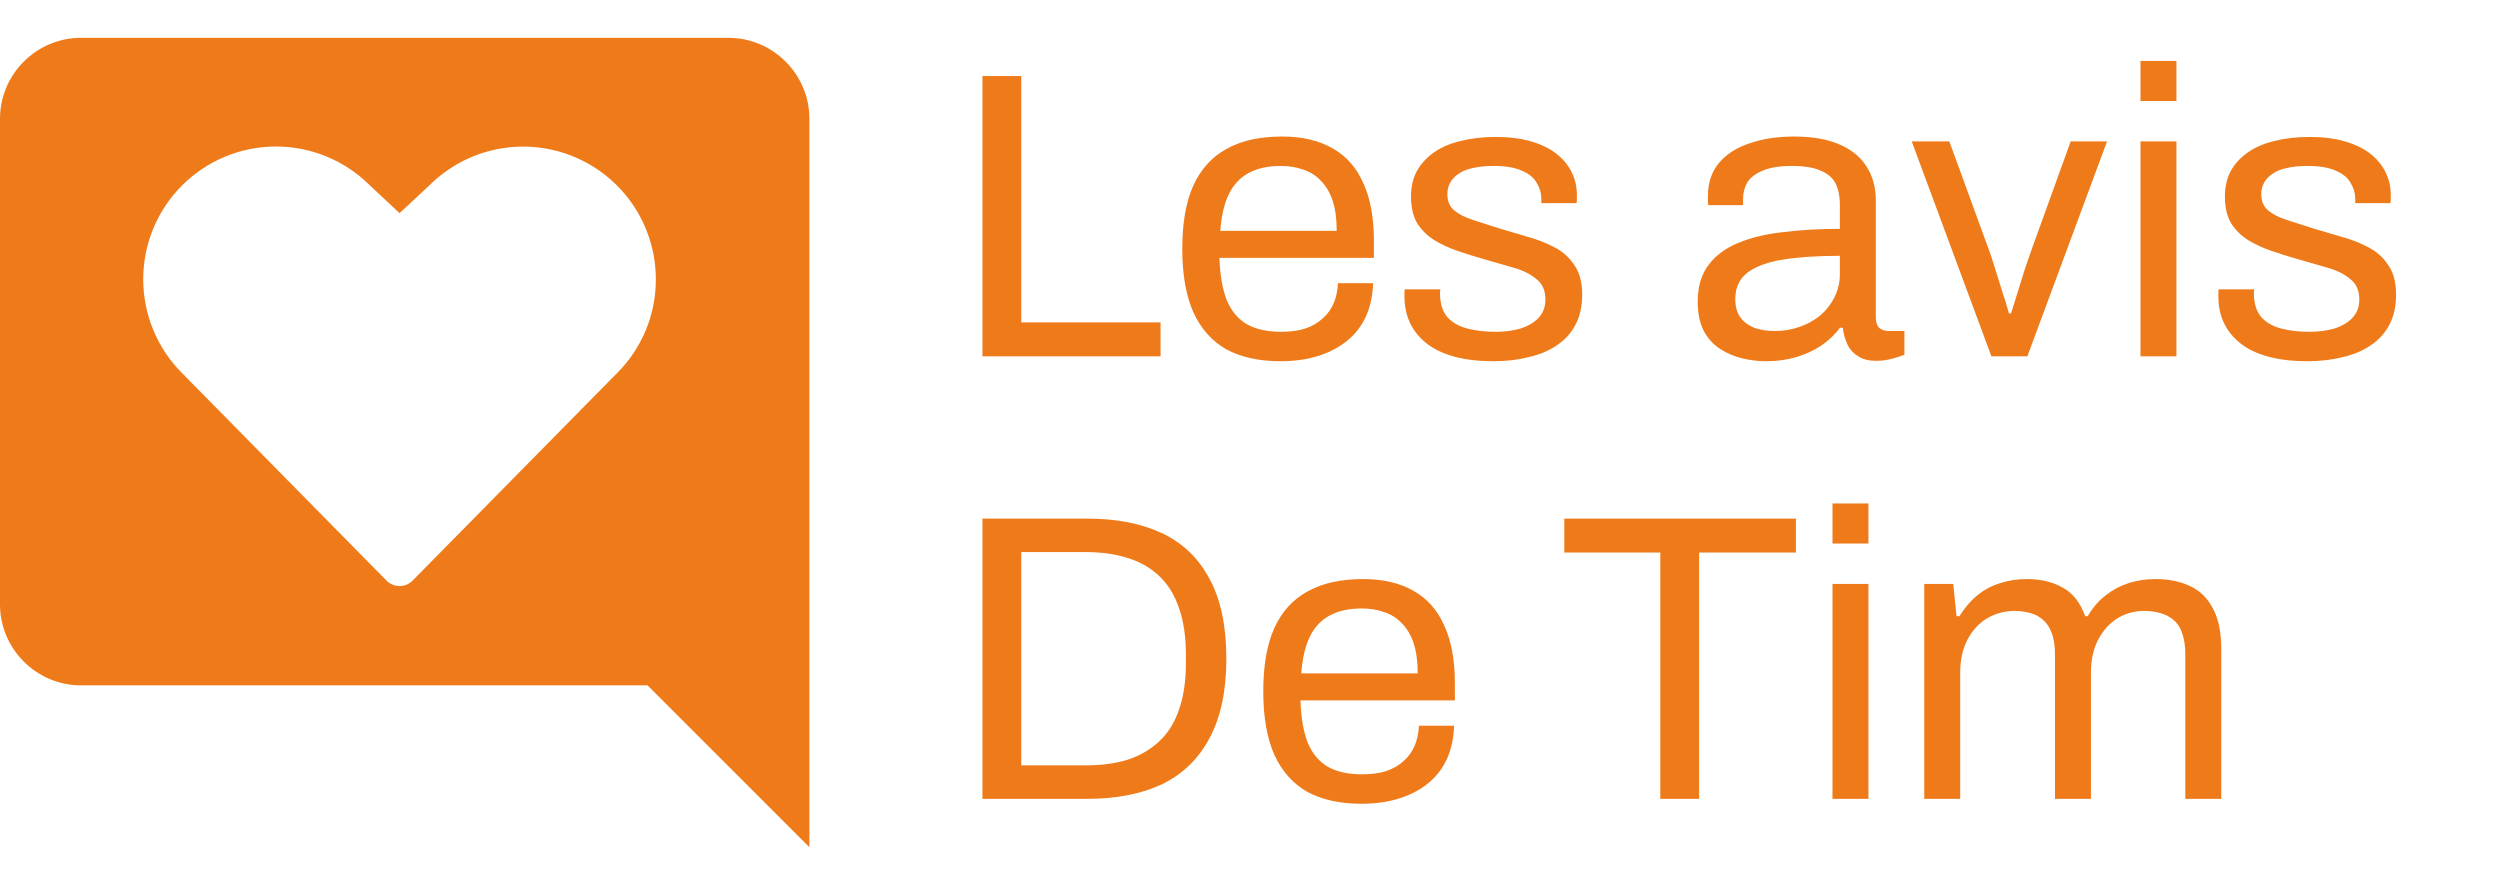
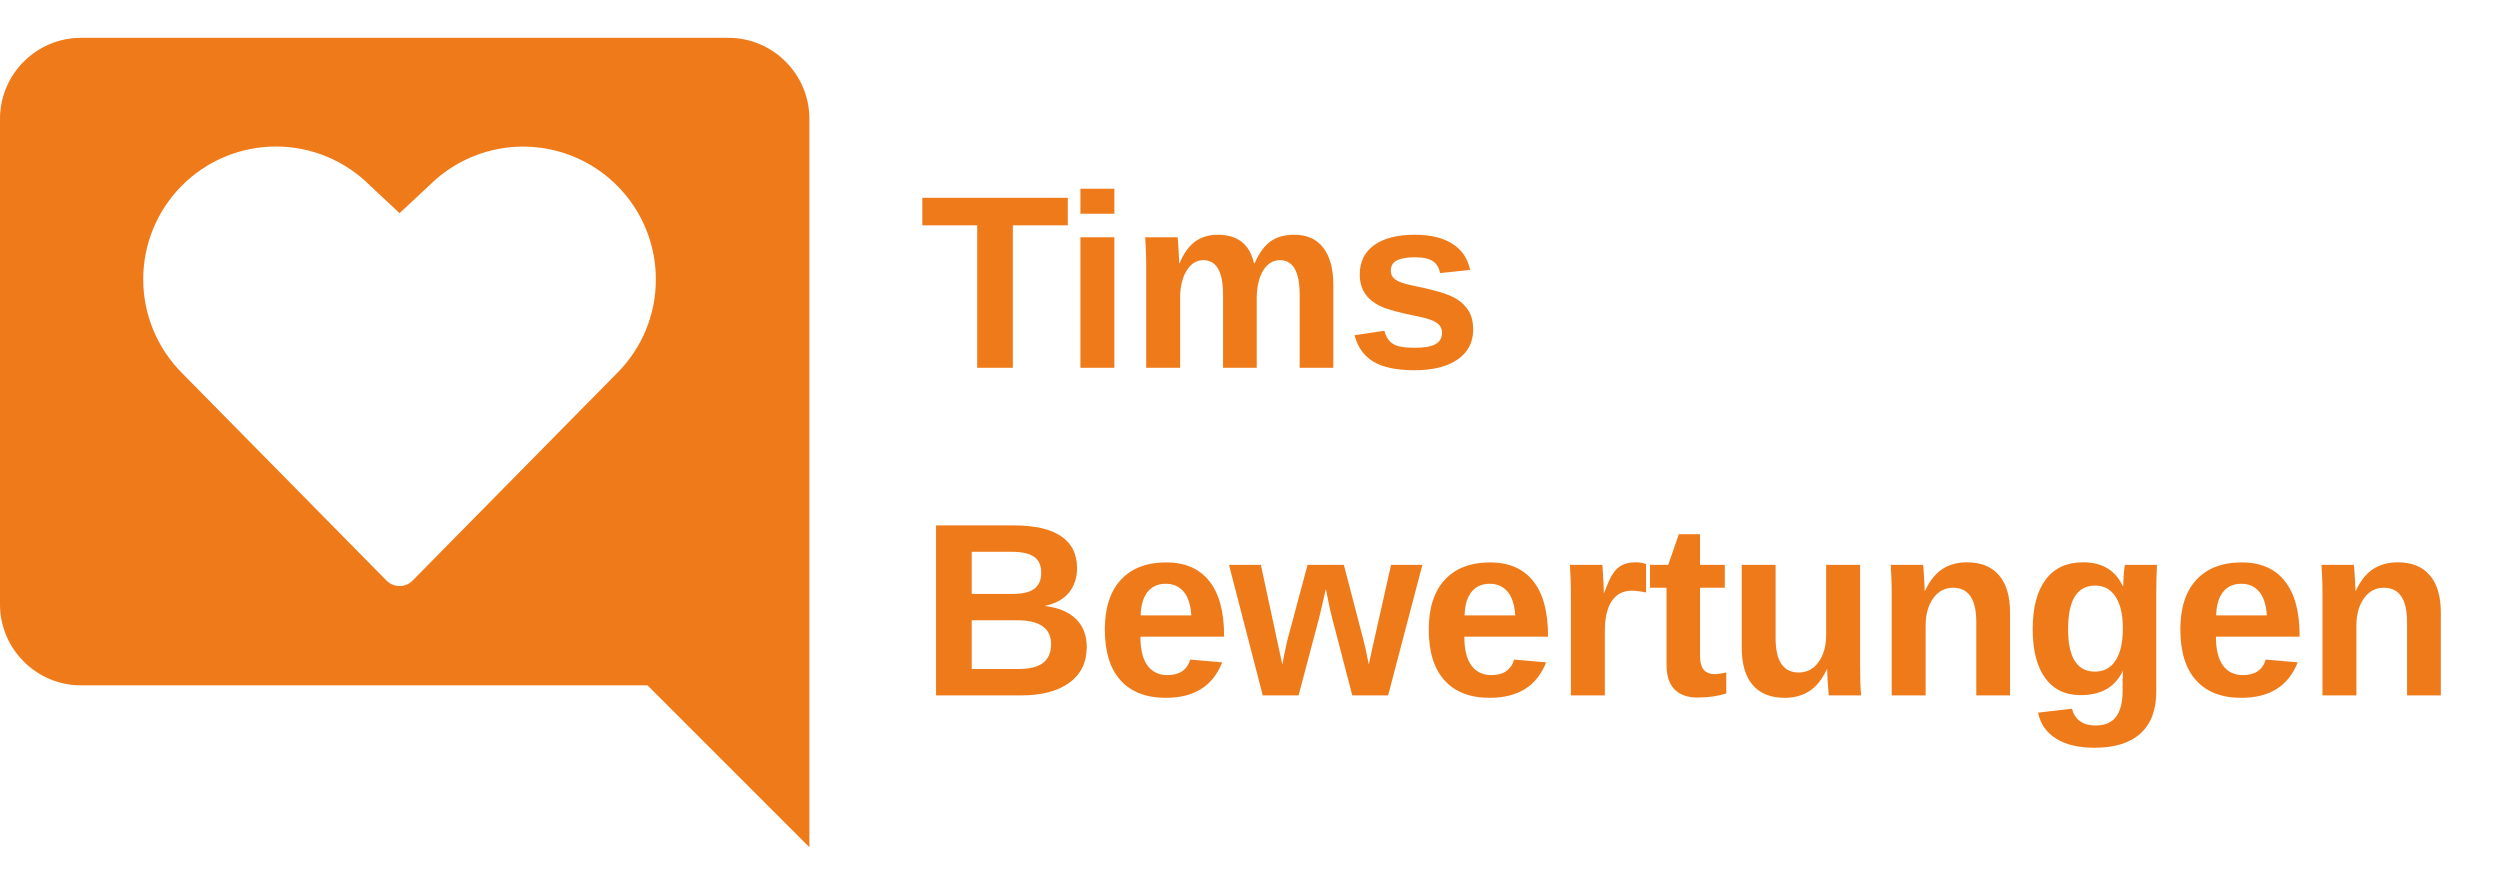
- <svg xmlns="http://www.w3.org/2000/svg" width="435" height="154" viewBox="0 0 435 154" fill="none">
+ <svg xmlns="http://www.w3.org/2000/svg" width="435" height="154" viewBox="0 0 435 154" fill="none" role="img" aria-label="Tims Bewertungen">
  <path d="M126.75 6.583C134.496 6.584 140.833 12.921 140.833 20.666V147.417L112.666 119.25H14.083C6.337 119.25 0 112.912 0 105.167V20.666C0 12.921 6.337 6.583 14.083 6.583H126.75ZM48.007 25.494C41.88 25.497 36.005 27.935 31.676 32.27C27.346 36.605 24.916 42.482 24.92 48.609C24.924 54.736 27.361 60.61 31.696 64.94L67.253 101.022C67.549 101.323 67.903 101.562 68.292 101.725C68.682 101.888 69.1 101.972 69.522 101.972C69.945 101.972 70.362 101.888 70.752 101.725C71.142 101.562 71.496 101.323 71.792 101.022L107.349 64.94C109.5 62.801 111.205 60.257 112.367 57.455C113.529 54.653 114.124 51.648 114.117 48.615C114.119 44.051 112.769 39.589 110.237 35.792C107.706 31.996 104.106 29.034 99.893 27.282C95.679 25.529 91.04 25.064 86.562 25.946C82.085 26.827 77.969 29.015 74.734 32.234L69.522 37.087L64.346 32.249C60.011 27.92 54.133 25.49 48.007 25.494Z" fill="#EF7A1A" />
-   <path d="M170.946 62V13.235H177.7V56.1H201.94V62H170.946ZM222.778 62.853C219.081 62.853 215.953 62.166 213.394 60.791C210.883 59.37 208.963 57.214 207.636 54.323C206.357 51.432 205.717 47.759 205.717 43.304C205.717 38.802 206.357 35.129 207.636 32.286C208.963 29.395 210.906 27.262 213.465 25.888C216.025 24.466 219.223 23.756 223.062 23.756C226.569 23.756 229.507 24.443 231.877 25.817C234.246 27.144 236.024 29.158 237.208 31.859C238.44 34.513 239.057 37.854 239.057 41.883V44.868H212.186C212.281 47.854 212.707 50.318 213.465 52.261C214.271 54.157 215.456 55.555 217.02 56.455C218.584 57.308 220.55 57.735 222.92 57.735C224.531 57.735 225.929 57.545 227.114 57.166C228.346 56.74 229.365 56.147 230.171 55.389C231.024 54.631 231.664 53.73 232.09 52.688C232.517 51.645 232.754 50.508 232.801 49.276H238.914C238.867 51.266 238.488 53.114 237.777 54.82C237.066 56.479 236.024 57.901 234.649 59.086C233.275 60.27 231.592 61.194 229.602 61.858C227.612 62.521 225.337 62.853 222.778 62.853ZM212.328 40.176H232.588C232.588 38.091 232.351 36.338 231.877 34.916C231.403 33.494 230.716 32.333 229.815 31.433C228.962 30.532 227.943 29.893 226.759 29.514C225.621 29.087 224.318 28.874 222.849 28.874C220.669 28.874 218.821 29.277 217.304 30.082C215.788 30.888 214.627 32.12 213.821 33.779C213.015 35.437 212.518 37.57 212.328 40.176ZM259.874 62.853C257.315 62.853 255.064 62.592 253.121 62.071C251.178 61.55 249.567 60.791 248.287 59.796C247.008 58.801 246.036 57.616 245.373 56.242C244.709 54.868 244.377 53.304 244.377 51.55C244.377 51.313 244.377 51.1 244.377 50.91C244.377 50.674 244.401 50.484 244.449 50.342H250.633C250.586 50.531 250.562 50.697 250.562 50.839C250.562 50.982 250.562 51.124 250.562 51.266C250.609 52.925 251.036 54.228 251.842 55.176C252.695 56.123 253.856 56.787 255.325 57.166C256.794 57.545 258.429 57.735 260.23 57.735C261.794 57.735 263.239 57.545 264.566 57.166C265.893 56.74 266.936 56.123 267.694 55.318C268.499 54.465 268.902 53.399 268.902 52.119C268.902 50.555 268.381 49.37 267.338 48.565C266.343 47.712 265.016 47.048 263.358 46.574C261.699 46.1 259.969 45.603 258.168 45.081C256.652 44.655 255.135 44.181 253.619 43.66C252.102 43.138 250.728 42.499 249.496 41.74C248.311 40.982 247.339 40.011 246.581 38.826C245.87 37.594 245.515 36.053 245.515 34.205C245.515 32.547 245.847 31.078 246.51 29.798C247.221 28.518 248.216 27.428 249.496 26.528C250.775 25.628 252.315 24.964 254.116 24.538C255.965 24.064 258.002 23.827 260.23 23.827C262.599 23.827 264.661 24.087 266.414 24.609C268.215 25.13 269.708 25.864 270.893 26.812C272.077 27.76 272.954 28.85 273.523 30.082C274.092 31.267 274.376 32.547 274.376 33.921C274.376 34.205 274.376 34.49 274.376 34.774C274.376 35.011 274.352 35.2 274.305 35.343H268.191V34.561C268.191 33.613 267.931 32.712 267.409 31.859C266.936 30.959 266.082 30.248 264.85 29.727C263.666 29.158 262.007 28.874 259.874 28.874C258.5 28.874 257.315 28.992 256.32 29.229C255.325 29.419 254.495 29.75 253.832 30.224C253.168 30.651 252.671 31.172 252.339 31.788C252.007 32.357 251.842 33.02 251.842 33.779C251.842 35.011 252.244 35.959 253.05 36.622C253.856 37.286 254.922 37.831 256.249 38.257C257.623 38.684 259.092 39.158 260.656 39.679C262.315 40.153 263.997 40.65 265.703 41.172C267.457 41.646 269.044 42.262 270.466 43.02C271.935 43.778 273.096 44.821 273.949 46.148C274.85 47.427 275.3 49.133 275.3 51.266C275.3 53.256 274.921 54.986 274.163 56.455C273.404 57.924 272.314 59.133 270.893 60.081C269.518 61.029 267.883 61.716 265.988 62.142C264.139 62.616 262.102 62.853 259.874 62.853ZM307.271 62.853C305.897 62.853 304.522 62.687 303.148 62.355C301.774 62.024 300.494 61.479 299.309 60.72C298.125 59.962 297.177 58.92 296.466 57.593C295.755 56.218 295.4 54.512 295.4 52.474C295.4 49.915 296.016 47.806 297.248 46.148C298.48 44.489 300.186 43.209 302.366 42.309C304.593 41.361 307.224 40.721 310.257 40.39C313.29 40.011 316.583 39.821 320.138 39.821V35.556C320.138 34.182 319.901 32.997 319.427 32.002C318.953 31.006 318.1 30.248 316.868 29.727C315.683 29.158 313.977 28.874 311.75 28.874C309.617 28.874 307.911 29.158 306.631 29.727C305.399 30.248 304.522 30.935 304.001 31.788C303.527 32.641 303.29 33.589 303.29 34.632V35.698H297.248C297.201 35.461 297.177 35.224 297.177 34.987C297.177 34.75 297.177 34.466 297.177 34.134C297.177 31.859 297.793 29.964 299.025 28.447C300.305 26.883 302.082 25.722 304.357 24.964C306.631 24.158 309.238 23.756 312.176 23.756C315.304 23.756 317.91 24.206 319.996 25.106C322.128 26.007 323.716 27.286 324.758 28.945C325.848 30.604 326.393 32.594 326.393 34.916V55.176C326.393 56.076 326.607 56.716 327.033 57.095C327.46 57.427 327.981 57.593 328.597 57.593H331.369V61.716C330.706 62 329.971 62.237 329.166 62.426C328.36 62.663 327.436 62.782 326.393 62.782C325.161 62.782 324.142 62.521 323.337 62C322.531 61.526 321.915 60.863 321.488 60.01C321.062 59.109 320.777 58.114 320.635 57.024H320.138C319.285 58.209 318.195 59.251 316.868 60.152C315.588 61.005 314.143 61.668 312.531 62.142C310.92 62.616 309.167 62.853 307.271 62.853ZM308.835 57.593C310.351 57.593 311.773 57.356 313.1 56.882C314.474 56.408 315.683 55.744 316.726 54.891C317.768 53.991 318.597 52.925 319.214 51.693C319.83 50.46 320.138 49.11 320.138 47.641V44.513C316.299 44.513 313.029 44.726 310.328 45.153C307.627 45.579 305.541 46.337 304.072 47.427C302.65 48.517 301.94 50.057 301.94 52.048C301.94 53.328 302.224 54.37 302.793 55.176C303.361 55.981 304.167 56.597 305.21 57.024C306.252 57.403 307.461 57.593 308.835 57.593ZM346.505 62L332.643 24.609H339.183L346.008 43.304C346.339 44.205 346.718 45.342 347.145 46.716C347.571 48.043 347.998 49.418 348.424 50.839C348.898 52.214 349.278 53.446 349.562 54.536H349.917C350.249 53.493 350.628 52.285 351.055 50.91C351.481 49.489 351.908 48.114 352.334 46.788C352.808 45.413 353.211 44.252 353.543 43.304L360.296 24.609H366.623L352.761 62H346.505ZM372.445 17.571V10.605H378.701V17.571H372.445ZM372.445 62V24.609H378.701V62H372.445ZM401.492 62.853C398.932 62.853 396.681 62.592 394.738 62.071C392.795 61.55 391.184 60.791 389.904 59.796C388.625 58.801 387.653 57.616 386.99 56.242C386.326 54.868 385.995 53.304 385.995 51.55C385.995 51.313 385.995 51.1 385.995 50.91C385.995 50.674 386.018 50.484 386.066 50.342H392.25C392.203 50.531 392.179 50.697 392.179 50.839C392.179 50.982 392.179 51.124 392.179 51.266C392.227 52.925 392.653 54.228 393.459 55.176C394.312 56.123 395.473 56.787 396.942 57.166C398.411 57.545 400.046 57.735 401.847 57.735C403.411 57.735 404.856 57.545 406.183 57.166C407.51 56.74 408.553 56.123 409.311 55.318C410.117 54.465 410.519 53.399 410.519 52.119C410.519 50.555 409.998 49.37 408.956 48.565C407.96 47.712 406.633 47.048 404.975 46.574C403.316 46.1 401.586 45.603 399.785 45.081C398.269 44.655 396.752 44.181 395.236 43.66C393.719 43.138 392.345 42.499 391.113 41.74C389.928 40.982 388.957 40.011 388.198 38.826C387.488 37.594 387.132 36.053 387.132 34.205C387.132 32.547 387.464 31.078 388.127 29.798C388.838 28.518 389.833 27.428 391.113 26.528C392.392 25.628 393.933 24.964 395.734 24.538C397.582 24.064 399.62 23.827 401.847 23.827C404.217 23.827 406.278 24.087 408.031 24.609C409.832 25.13 411.325 25.864 412.51 26.812C413.695 27.76 414.571 28.85 415.14 30.082C415.709 31.267 415.993 32.547 415.993 33.921C415.993 34.205 415.993 34.49 415.993 34.774C415.993 35.011 415.969 35.2 415.922 35.343H409.809V34.561C409.809 33.613 409.548 32.712 409.027 31.859C408.553 30.959 407.7 30.248 406.468 29.727C405.283 29.158 403.624 28.874 401.492 28.874C400.117 28.874 398.932 28.992 397.937 29.229C396.942 29.419 396.113 29.75 395.449 30.224C394.786 30.651 394.288 31.172 393.956 31.788C393.625 32.357 393.459 33.02 393.459 33.779C393.459 35.011 393.862 35.959 394.667 36.622C395.473 37.286 396.539 37.831 397.866 38.257C399.24 38.684 400.71 39.158 402.273 39.679C403.932 40.153 405.615 40.65 407.321 41.172C409.074 41.646 410.662 42.262 412.083 43.02C413.553 43.778 414.714 44.821 415.567 46.148C416.467 47.427 416.917 49.133 416.917 51.266C416.917 53.256 416.538 54.986 415.78 56.455C415.022 57.924 413.932 59.133 412.51 60.081C411.136 61.029 409.501 61.716 407.605 62.142C405.757 62.616 403.719 62.853 401.492 62.853ZM170.946 139V90.235H189.145C194.263 90.235 198.623 91.088 202.224 92.794C205.826 94.5 208.575 97.154 210.47 100.756C212.413 104.31 213.385 108.93 213.385 114.617C213.385 120.21 212.413 124.806 210.47 128.408C208.575 132.01 205.826 134.687 202.224 136.441C198.623 138.147 194.263 139 189.145 139H170.946ZM177.7 133.171H189.002C191.704 133.171 194.121 132.839 196.253 132.176C198.386 131.465 200.21 130.399 201.727 128.977C203.243 127.555 204.381 125.731 205.139 123.503C205.945 121.228 206.347 118.527 206.347 115.399V113.978C206.347 110.755 205.945 108.03 205.139 105.803C204.381 103.528 203.243 101.68 201.727 100.258C200.258 98.836 198.457 97.794 196.324 97.13C194.192 96.419 191.751 96.064 189.002 96.064H177.7V133.171ZM236.87 139.853C233.174 139.853 230.046 139.166 227.487 137.792C224.975 136.37 223.056 134.214 221.729 131.323C220.449 128.432 219.809 124.759 219.809 120.304C219.809 115.802 220.449 112.129 221.729 109.286C223.056 106.395 224.999 104.262 227.558 102.888C230.117 101.466 233.316 100.756 237.154 100.756C240.661 100.756 243.6 101.443 245.969 102.817C248.339 104.144 250.116 106.158 251.301 108.859C252.533 111.513 253.149 114.854 253.149 118.883V121.868H226.278C226.373 124.854 226.8 127.318 227.558 129.261C228.363 131.157 229.548 132.555 231.112 133.455C232.676 134.308 234.643 134.735 237.012 134.735C238.624 134.735 240.022 134.545 241.206 134.166C242.439 133.74 243.457 133.147 244.263 132.389C245.116 131.631 245.756 130.73 246.182 129.688C246.609 128.645 246.846 127.508 246.893 126.276H253.007C252.959 128.266 252.58 130.114 251.869 131.82C251.158 133.479 250.116 134.901 248.742 136.085C247.367 137.27 245.685 138.194 243.694 138.858C241.704 139.521 239.429 139.853 236.87 139.853ZM226.42 117.177H246.68C246.68 115.091 246.443 113.338 245.969 111.916C245.495 110.494 244.808 109.333 243.908 108.433C243.055 107.532 242.036 106.893 240.851 106.514C239.714 106.087 238.41 105.874 236.941 105.874C234.761 105.874 232.913 106.277 231.396 107.082C229.88 107.888 228.719 109.12 227.913 110.779C227.108 112.437 226.61 114.57 226.42 117.177ZM288.894 139V96.135H272.188V90.235H312.494V96.135H295.647V139H288.894ZM318.853 94.571V87.605H325.108V94.571H318.853ZM318.853 139V101.609H325.108V139H318.853ZM334.819 139V101.609H339.866L340.435 107.224H340.933C341.88 105.708 342.947 104.476 344.132 103.528C345.316 102.58 346.62 101.893 348.041 101.466C349.463 100.993 351.003 100.756 352.662 100.756C355.079 100.756 357.164 101.253 358.918 102.248C360.671 103.196 361.974 104.855 362.827 107.224H363.254C364.154 105.708 365.197 104.499 366.382 103.599C367.566 102.651 368.893 101.94 370.362 101.466C371.832 100.993 373.395 100.756 375.054 100.756C377.329 100.756 379.319 101.158 381.025 101.964C382.731 102.722 384.058 104.002 385.006 105.803C386.001 107.556 386.499 109.926 386.499 112.911V139H380.243V113.907C380.243 112.39 380.054 111.134 379.675 110.139C379.343 109.144 378.845 108.385 378.182 107.864C377.518 107.296 376.736 106.893 375.836 106.656C374.983 106.419 374.059 106.3 373.064 106.3C371.405 106.3 369.865 106.727 368.443 107.58C367.069 108.433 365.955 109.665 365.102 111.276C364.249 112.888 363.822 114.807 363.822 117.034V139H357.567V113.907C357.567 112.39 357.377 111.134 356.998 110.139C356.619 109.144 356.121 108.385 355.505 107.864C354.889 107.296 354.131 106.893 353.231 106.656C352.378 106.419 351.477 106.3 350.529 106.3C348.823 106.3 347.236 106.727 345.767 107.58C344.345 108.433 343.207 109.665 342.354 111.276C341.501 112.888 341.075 114.807 341.075 117.034V139H334.819Z" fill="#EF7A1A" />
+   <text x="160" y="64" fill="#EF7A1A" font-family="Arial, Helvetica, sans-serif" font-size="43" font-weight="700" letter-spacing="-0.5">Tims</text>
+   <text x="160" y="121" fill="#EF7A1A" font-family="Arial, Helvetica, sans-serif" font-size="43" font-weight="700" letter-spacing="-0.5">Bewertungen</text>
</svg>
